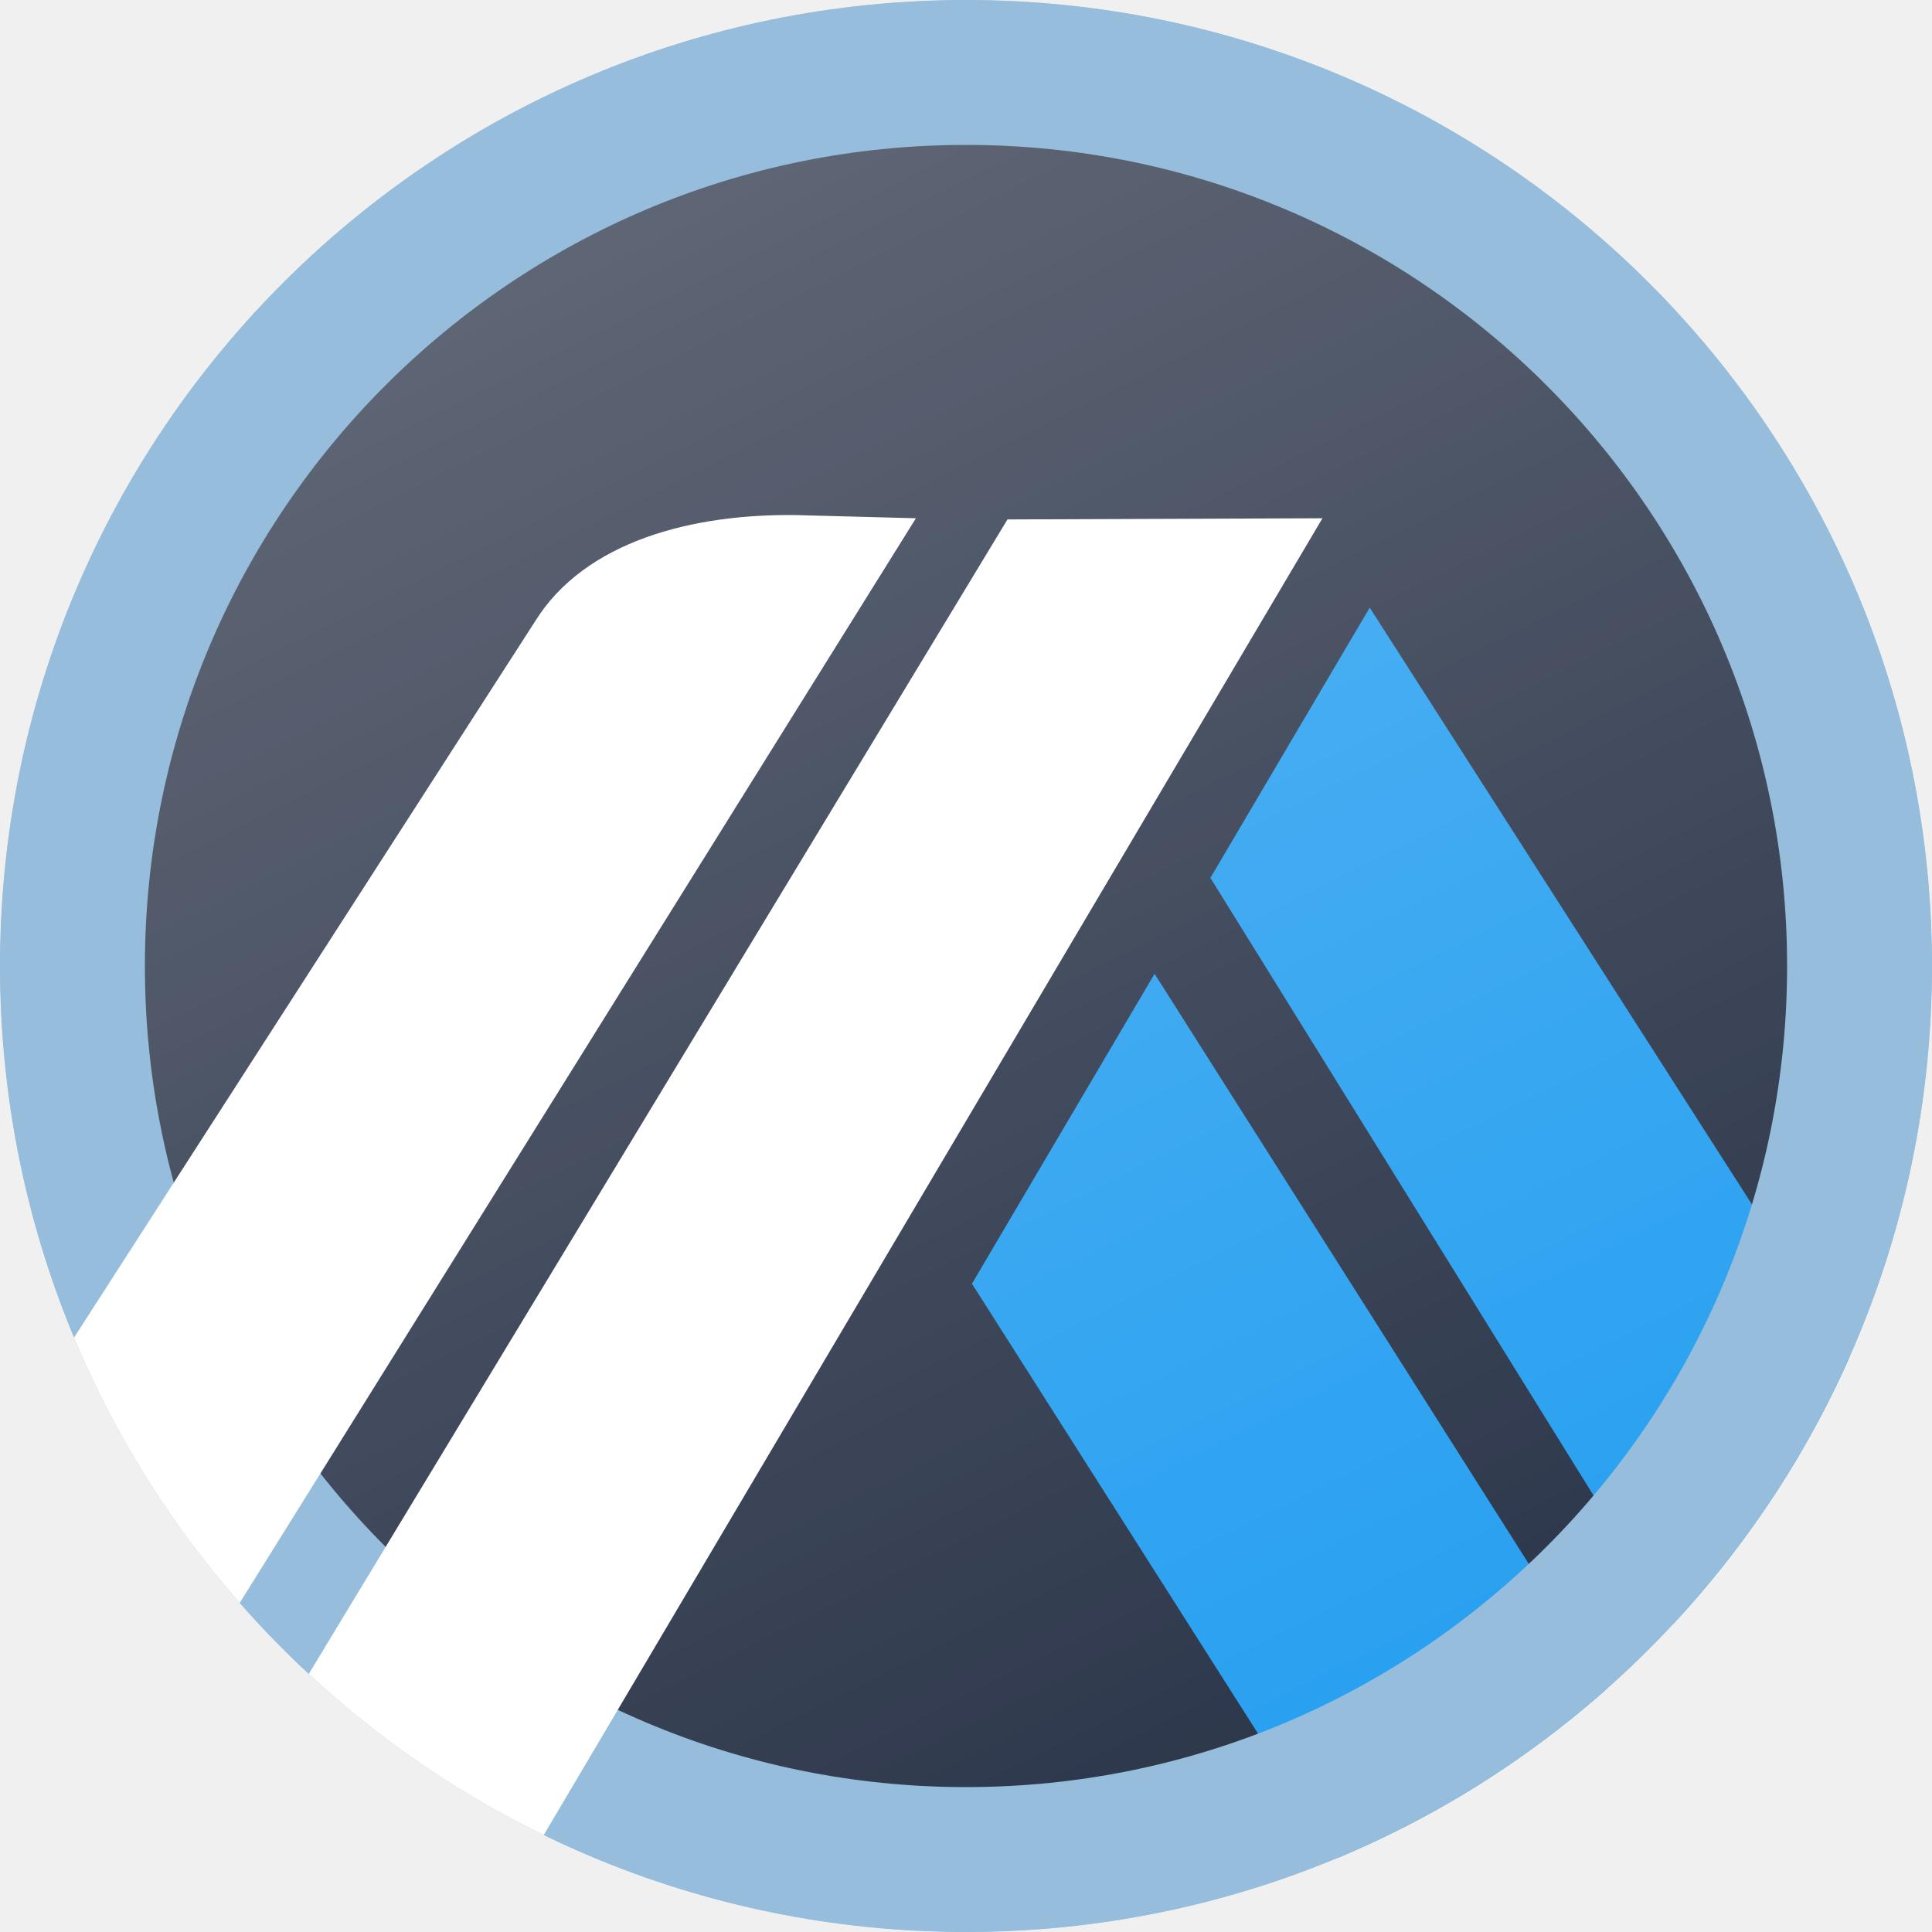
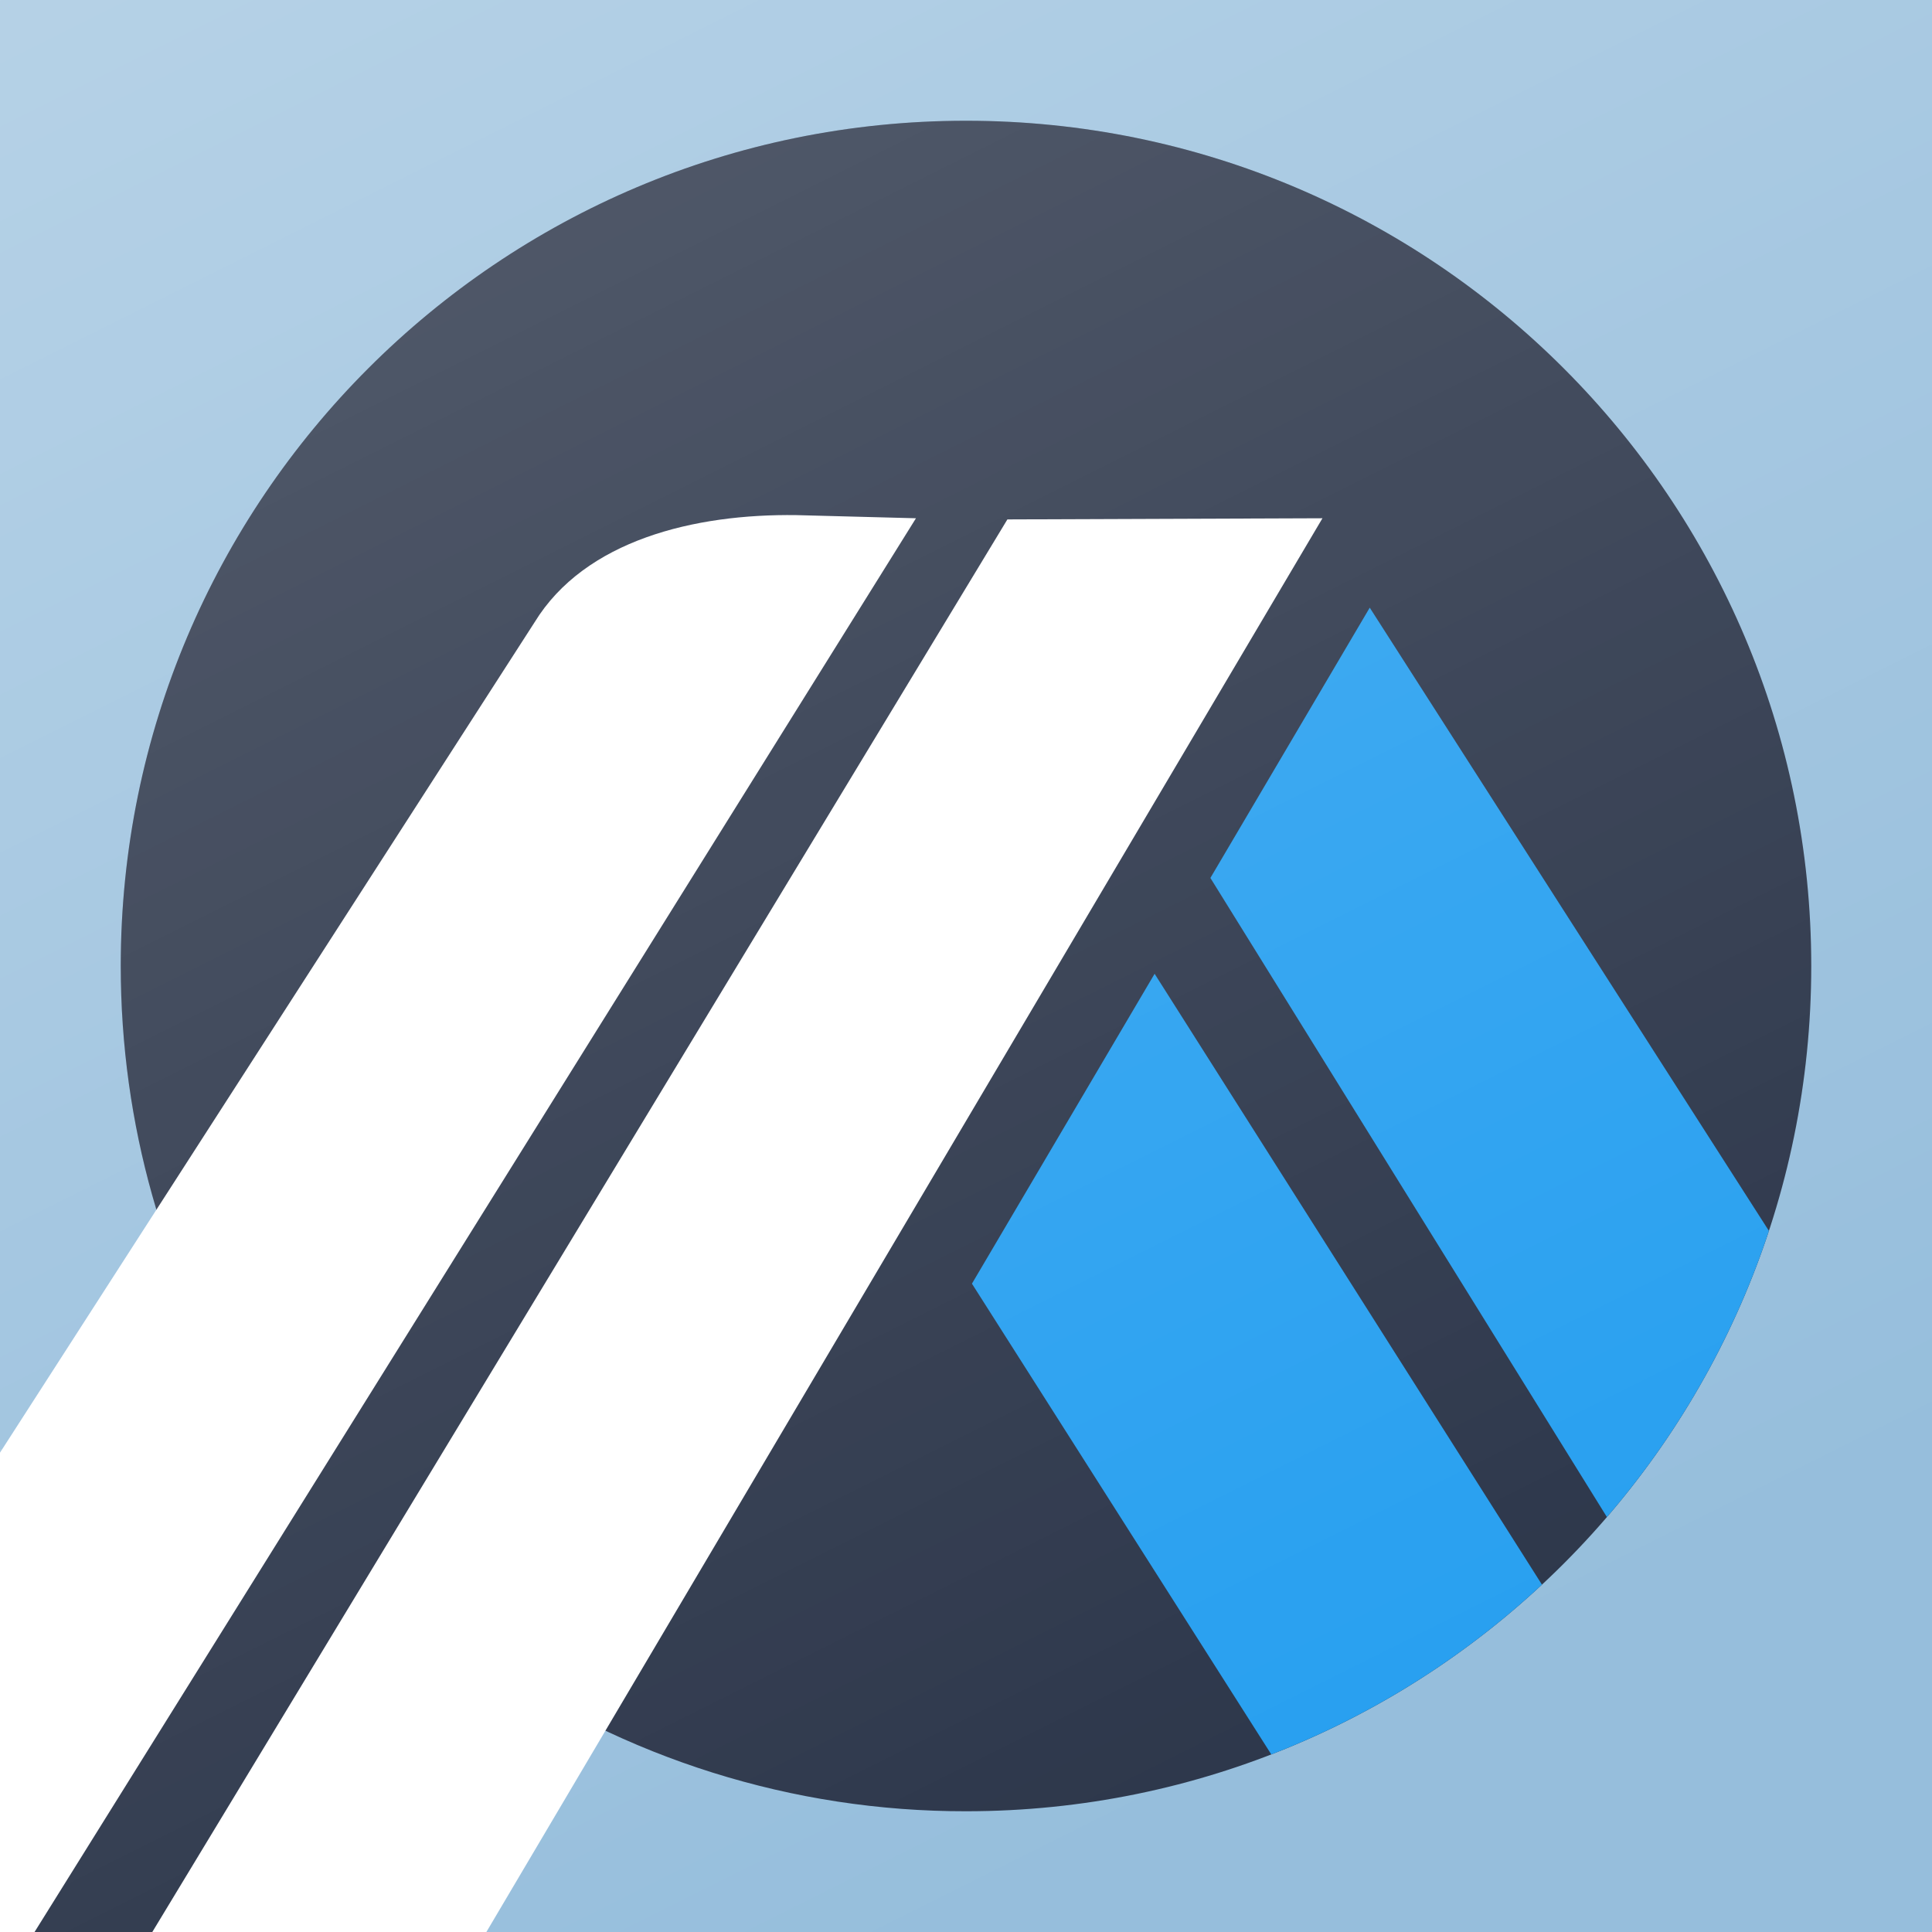
- <svg xmlns="http://www.w3.org/2000/svg" width="28" height="28" fill="none">
-   <rect width="26.6" height="26.6" x=".7" y=".7" fill="#2D374B" stroke="#96BEDC" stroke-width="1.4" rx="13.3" />
-   <mask id="a" width="28" height="28" x="0" y="0" maskUnits="userSpaceOnUse" style="mask-type:alpha">
-     <rect width="28" height="28" fill="#C4C4C4" rx="14" />
-   </mask>
-   <g mask="url(#a)">
-     <path fill="#28A0F0" d="m14.086 18.604 6.501 10.224 4.006-2.321-7.86-12.394-2.647 4.492Zm13.074 3.469-.003-1.86-7.306-11.407-2.309 3.917 7.091 11.43 2.172-1.259a.963.963 0 0 0 .355-.701l-0-.121Z" />
-     <rect width="25.9" height="25.9" x="1.05" y="1.05" fill="url(#b)" fill-opacity=".3" stroke="#96BEDC" stroke-width="2.1" rx="12.95" />
-     <path fill="#fff" d="m.363 28.221-3.07-1.767-.234-.833L7.746 9.019c.73-1.191 2.32-1.575 3.796-1.554l1.732.046L.363 28.221ZM19.166 7.511l-4.565.017L2.24 27.953l3.61 2.079.982-1.665L19.166 7.511Z" />
+ <svg xmlns="http://www.w3.org/2000/svg" fill="none" viewBox="0 0 28 28">
+   <g transform="translate(0,0) scale(0.7)">
+     <g clip-path="url(#a)">
+       <path fill="#96BEDC" d="M0 0h40v40H0z" />
+       <path fill="url(#b)" fill-opacity=".3" d="M0 0h40v40H0z" />
+       <path fill="#2D374B" fill-rule="evenodd" d="M20 2.5C10.335 2.5 2.5 10.335 2.5 20c0 3.293.91 6.373 2.49 9.004L0 31v9h10v-5.637A17.42 17.42 0 0 0 20 37.5c9.665 0 17.5-7.835 17.5-17.5S29.665 2.5 20 2.5Z" clip-rule="evenodd" />
+       <mask id="c" width="38" height="38" x="0" y="2" maskUnits="userSpaceOnUse" style="mask-type:alpha">
+         <path fill="#2D374B" fill-rule="evenodd" d="M20 2.5C10.335 2.5 2.5 10.335 2.5 20a17.42 17.42 0 0 0 3.137 10H0v10h10v-5.637A17.42 17.42 0 0 0 20 37.5c9.665 0 17.5-7.835 17.5-17.5S29.665 2.5 20 2.5Z" clip-rule="evenodd" />
+       </mask>
+       <g mask="url(#c)">
+         <path fill="#28A0F0" d="m26.873 37.192-6.75-10.615 3.782-6.416 8.672 13.676-5.704 3.355ZM34.126 32.79l3.471-5.786-9.238-14.423-3.299 5.596 9.066 14.613Z" />
+         <path fill="url(#d)" fill-opacity=".2" d="M0 20C0 8.954 8.954 0 20 0s20 8.954 20 20-8.954 20-20 20H0V20Z" />
+       </g>
+       <path fill="#fff" d="m.52 40.315-4.387-2.524L-4.2 36.6l15.267-23.715c1.042-1.702 3.314-2.25 5.422-2.22l2.475.065L.519 40.315ZM27.38 10.73l-6.523.024L-2.9 50 2 53.5l6.358-10.597 1.402-2.379L27.38 10.73Z" />
+     </g>
+     <defs>
+       <linearGradient id="b" x1="0" x2="20" y1="0" y2="40" gradientUnits="userSpaceOnUse">
+         <stop stop-color="#fff" />
+         <stop offset="1" stop-color="#fff" stop-opacity="0" />
+       </linearGradient>
+       <linearGradient id="d" x1="0" x2="20" y1="0" y2="40" gradientUnits="userSpaceOnUse">
+         <stop stop-color="#fff" />
+         <stop offset="1" stop-color="#fff" stop-opacity="0" />
+       </linearGradient>
+       <clipPath id="a">
+         <path fill="#fff" d="M0 0h40v40H0z" />
+       </clipPath>
+     </defs>
  </g>
-   <defs>
-     <linearGradient id="b" x1="0" x2="14" y1="0" y2="28" gradientUnits="userSpaceOnUse">
-       <stop stop-color="#fff" />
-       <stop offset="1" stop-color="#fff" stop-opacity="0" />
-     </linearGradient>
-   </defs>
</svg>
